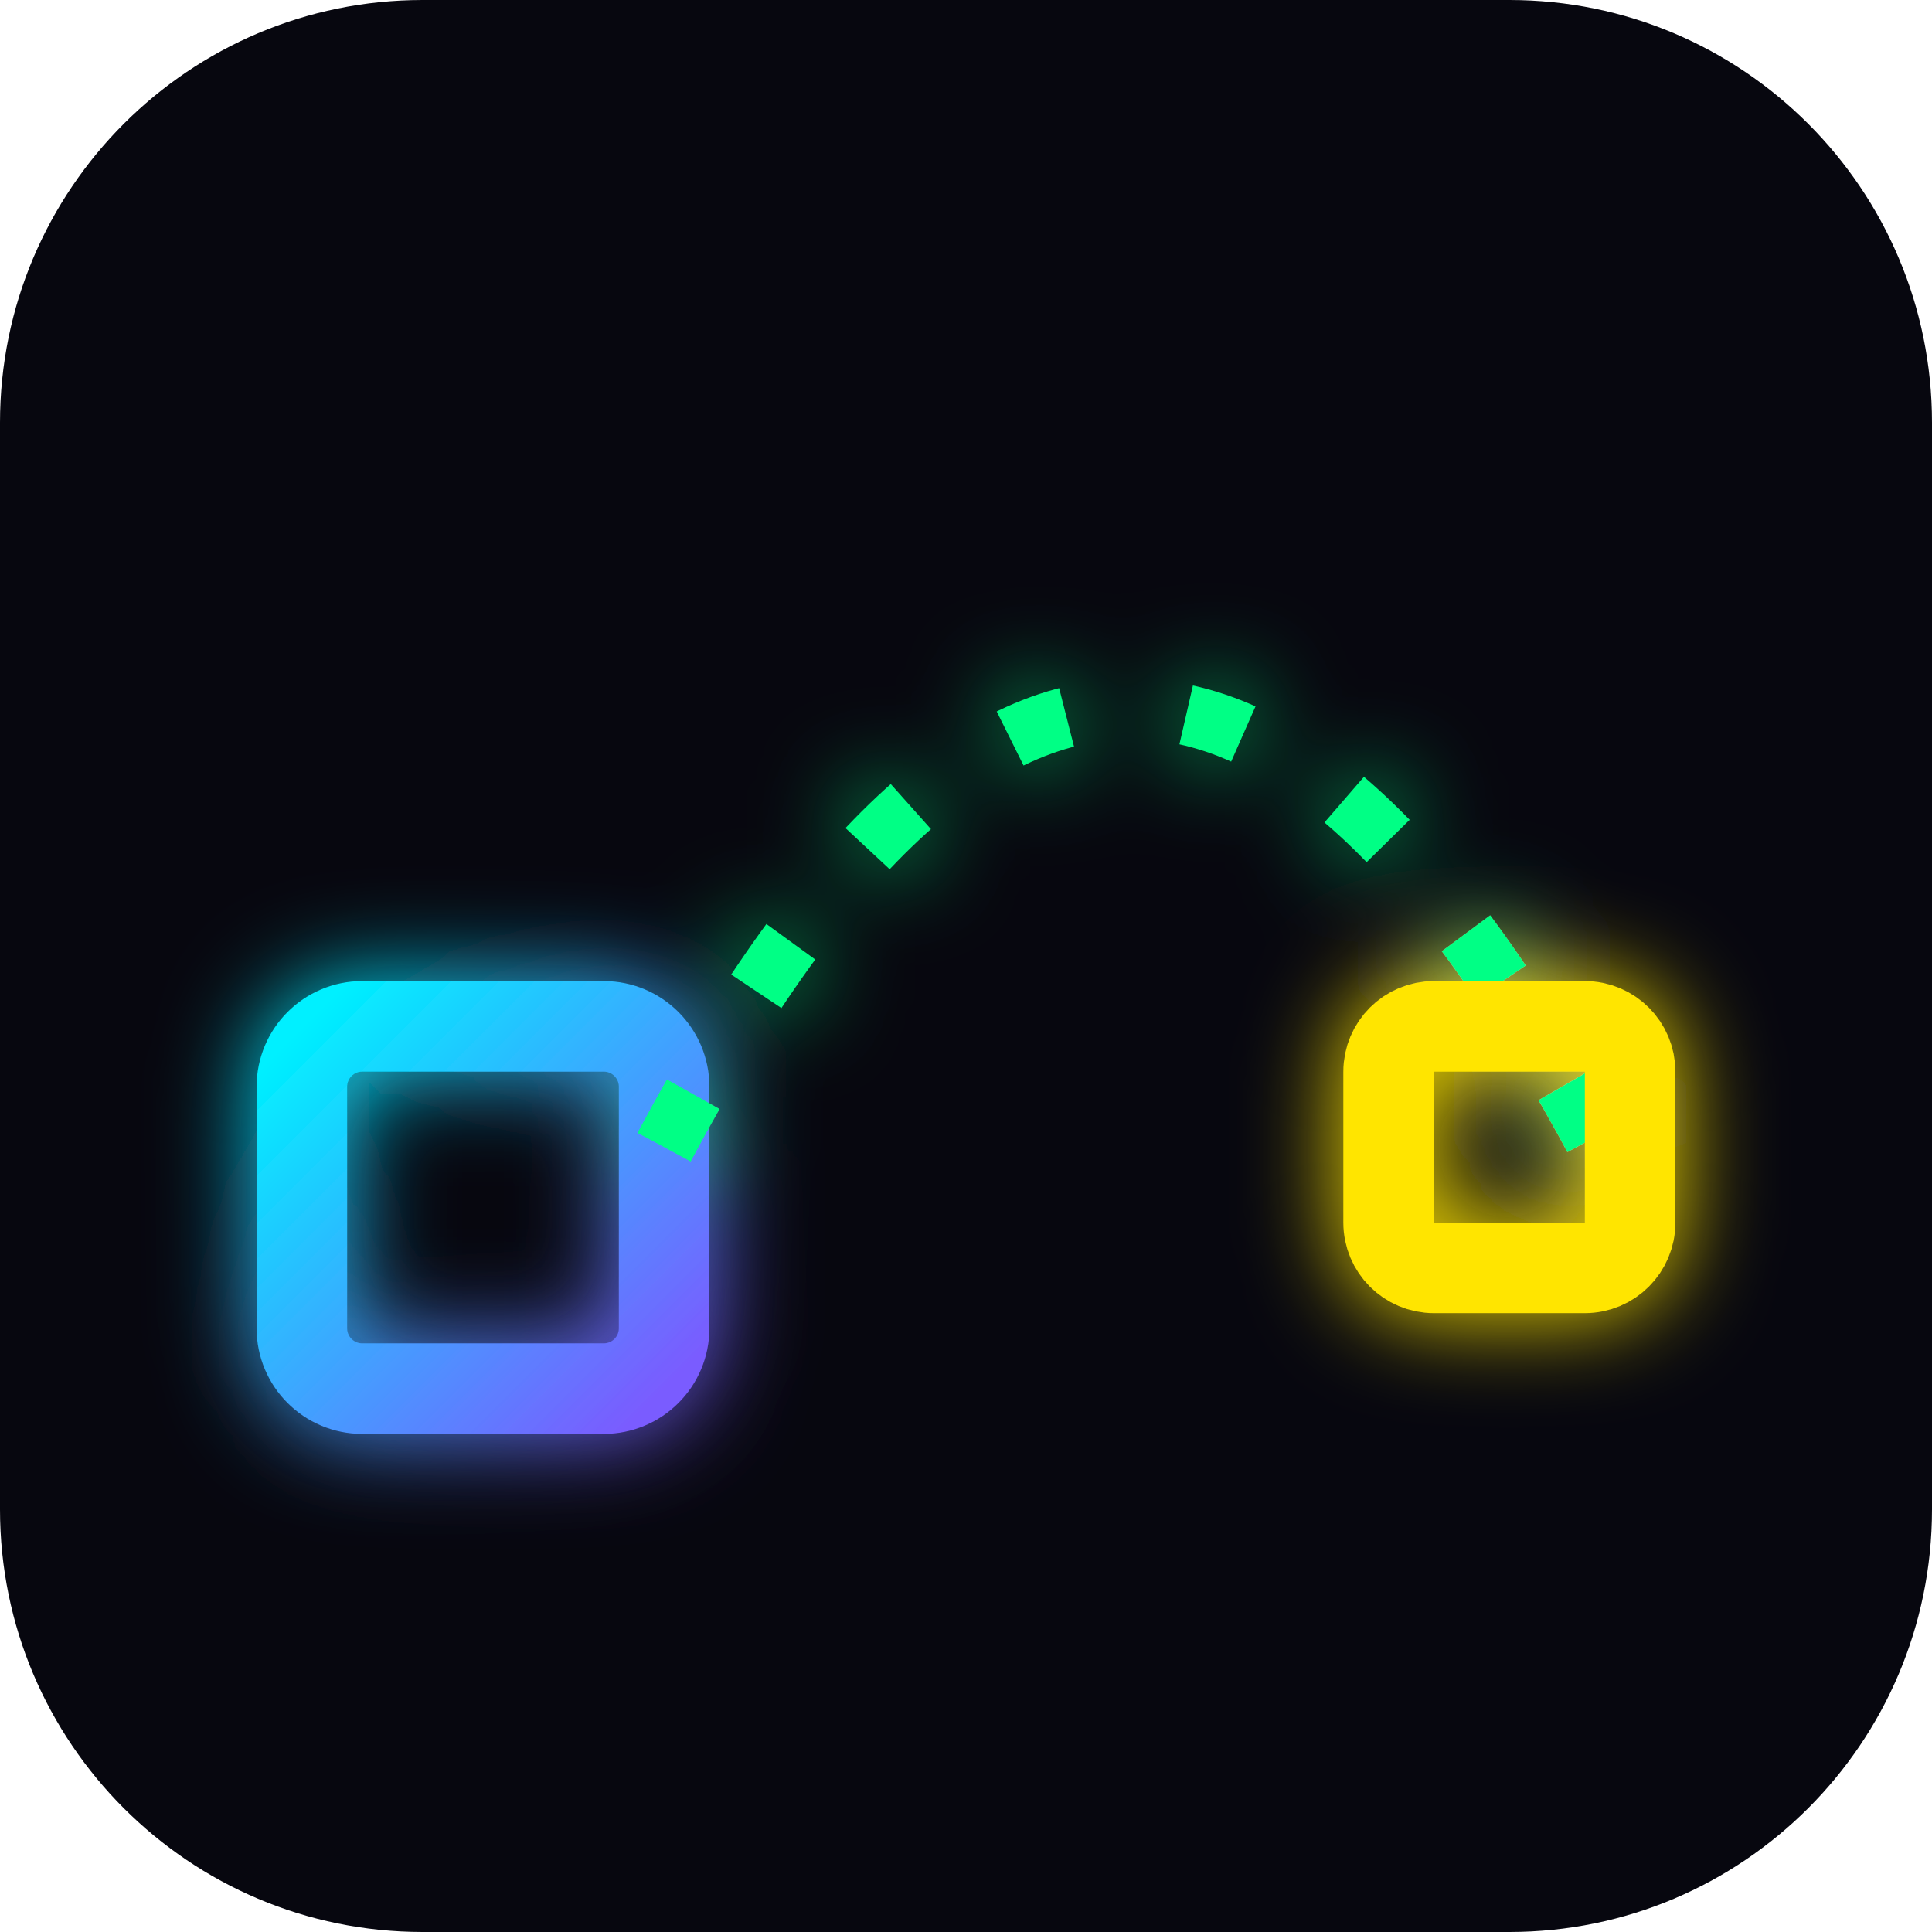
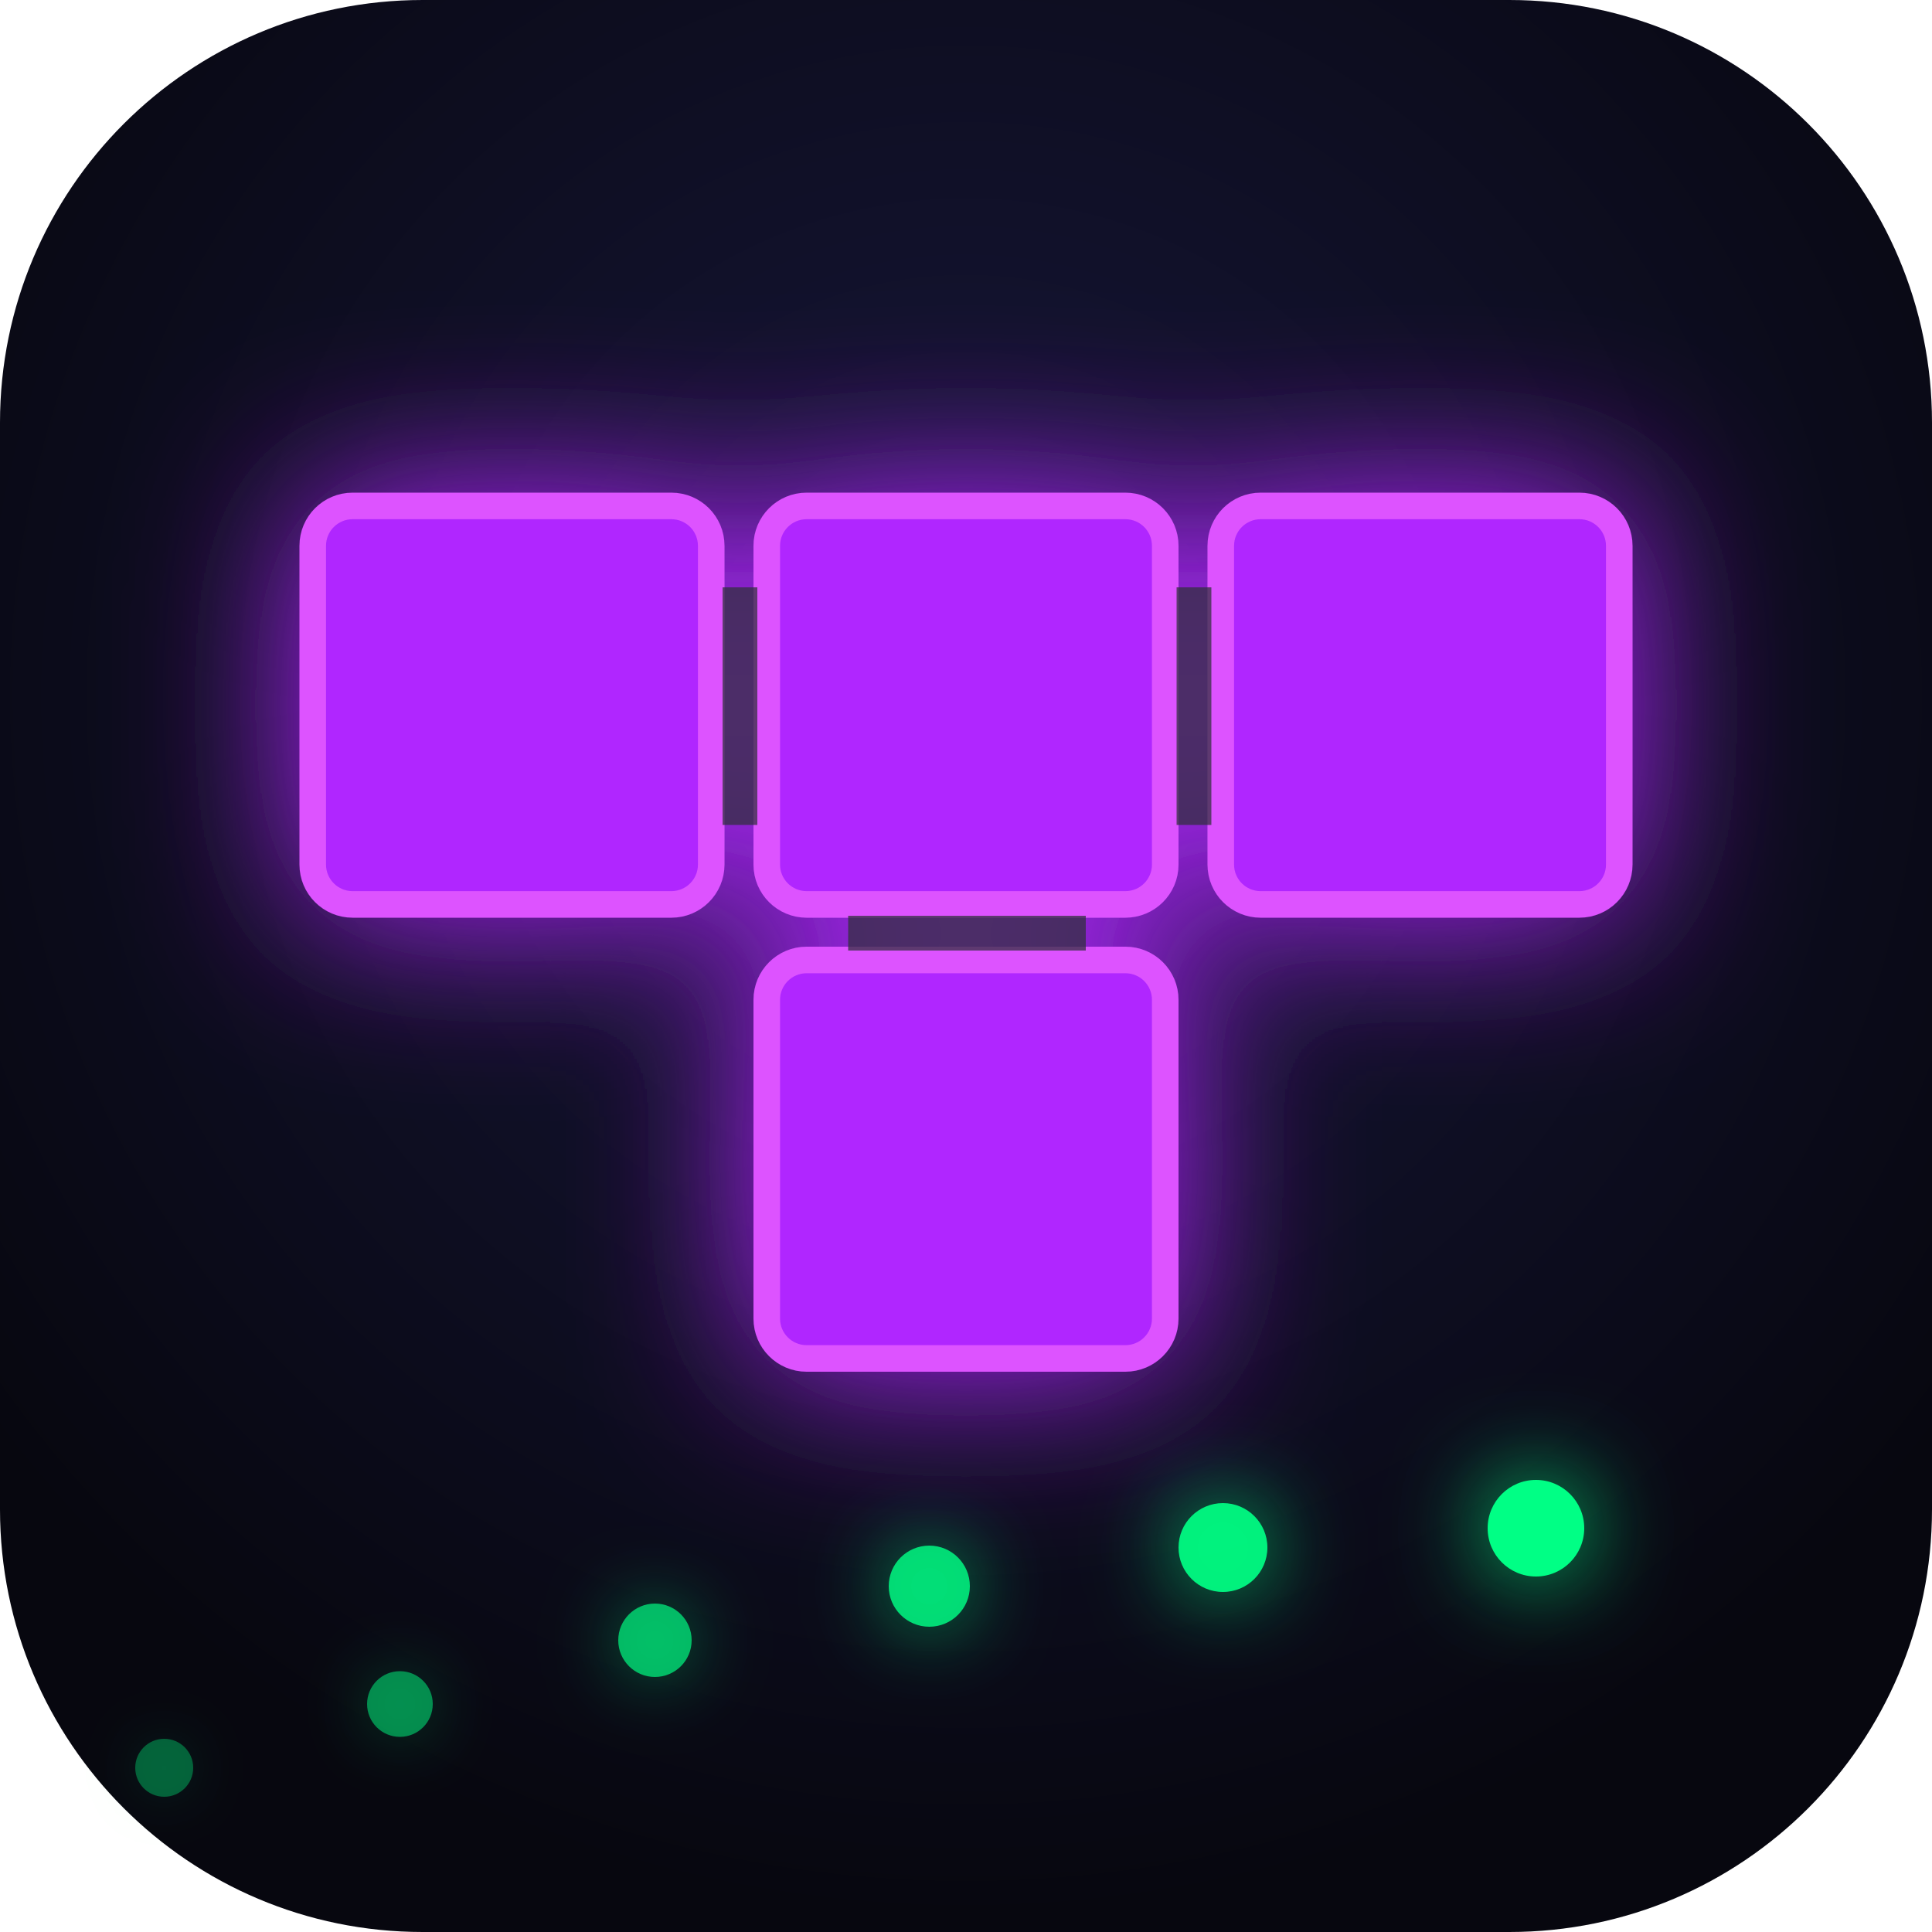
<svg xmlns="http://www.w3.org/2000/svg" viewBox="0 0 64 64" width="64" height="64">
  <defs>
-     <linearGradient id="g" x1="0" y1="0" x2="1" y2="1">
-       <stop offset="0" stop-color="#00f0ff" />
-       <stop offset="1" stop-color="#7a5cff" />
-     </linearGradient>
-     <filter id="glow" x="-40%" y="-40%" width="180%" height="180%">
-       <feGaussianBlur stdDeviation="1.6" result="b" />
-       <feMerge>
-         <feMergeNode in="b" />
-         <feMergeNode in="SourceGraphic" />
-       </feMerge>
+     <radialGradient id="bg" cx="32" cy="23.04" r="51.978" gradientUnits="userSpaceOnUse">
+       <stop offset="0" stop-color="#17173a" />
+       <stop offset="0.78" stop-color="#07070f" />
+     </radialGradient>
+     <filter id="tileGlow" x="-70%" y="-70%" width="240%" height="240%">
+       <feDropShadow dx="0" dy="0" stdDeviation="2.816" flood-color="#b026ff" flood-opacity="1" />
+     </filter>
+     <filter id="dg0" x="-200%" y="-200%" width="500%" height="500%">
+       <feDropShadow dx="0" dy="0" stdDeviation="0.96" flood-color="#00ff85" flood-opacity="0.32" />
+     </filter>
+     <filter id="dg1" x="-200%" y="-200%" width="500%" height="500%">
+       <feDropShadow dx="0" dy="0" stdDeviation="1.088" flood-color="#00ff85" flood-opacity="0.45" />
+     </filter>
+     <filter id="dg2" x="-200%" y="-200%" width="500%" height="500%">
+       <feDropShadow dx="0" dy="0" stdDeviation="1.216" flood-color="#00ff85" flood-opacity="0.61" />
+     </filter>
+     <filter id="dg3" x="-200%" y="-200%" width="500%" height="500%">
+       <feDropShadow dx="0" dy="0" stdDeviation="1.344" flood-color="#00ff85" flood-opacity="0.74" />
+     </filter>
+     <filter id="dg4" x="-200%" y="-200%" width="500%" height="500%">
+       <feDropShadow dx="0" dy="0" stdDeviation="1.472" flood-color="#00ff85" flood-opacity="0.83" />
+     </filter>
+     <filter id="dg5" x="-200%" y="-200%" width="500%" height="500%">
+       <feDropShadow dx="0" dy="0" stdDeviation="1.6" flood-color="#00ff85" flood-opacity="0.9" />
    </filter>
  </defs>
-   <rect width="64" height="64" rx="14" fill="#07070f" />
-   <g filter="url(#glow)" fill="none" stroke="url(#g)" stroke-width="3" stroke-linejoin="round">
-     <rect x="10" y="34" width="12" height="12" rx="2" />
-     <path d="M22 38 Q38 8 54 40" stroke="#00ff85" stroke-dasharray="2 4" stroke-width="2" />
-     <rect x="46" y="34" width="8" height="8" rx="1.5" stroke="#ffe500" />
+   <rect width="64" height="64" rx="14" fill="url(#bg)" />
+   <g filter="url(#tileGlow)">
+     <g transform="translate(9.92 16.32)">
+       <rect x="0.44" y="0.44" width="13.2" height="13.2" rx="1.32" fill="#b026ff" stroke="#dd53ff" stroke-width="0.88" />
+     </g>
+     <g transform="translate(24.96 16.32)">
+       <rect x="0.44" y="0.44" width="13.2" height="13.2" rx="1.32" fill="#b026ff" stroke="#dd53ff" stroke-width="0.88" />
+     </g>
+     <g transform="translate(40 16.32)">
+       <rect x="0.44" y="0.44" width="13.2" height="13.2" rx="1.32" fill="#b026ff" stroke="#dd53ff" stroke-width="0.88" />
+     </g>
+     <g transform="translate(24.96 31.36)">
+       <rect x="0.44" y="0.44" width="13.2" height="13.2" rx="1.32" fill="#b026ff" stroke="#dd53ff" stroke-width="0.88" />
+     </g>
  </g>
+   <g fill="#2f313c" fill-opacity="0.73">
+     <rect x="23.936" y="19.456" width="1.152" height="7.872" />
+     <rect x="38.976" y="19.456" width="1.152" height="7.872" />
+     <rect x="28.096" y="30.336" width="7.872" height="1.152" />
+   </g>
+   <circle cx="5.44" cy="58.56" r="0.96" fill="#00ff85" fill-opacity="0.35" filter="url(#dg0)" />
+   <circle cx="13.248" cy="56.448" r="1.088" fill="#00ff85" fill-opacity="0.5" filter="url(#dg1)" />
+   <circle cx="21.696" cy="54.336" r="1.216" fill="#00ff85" fill-opacity="0.68" filter="url(#dg2)" />
+   <circle cx="30.784" cy="52.544" r="1.344" fill="#00ff85" fill-opacity="0.82" filter="url(#dg3)" />
+   <circle cx="40.512" cy="51.264" r="1.472" fill="#00ff85" fill-opacity="0.92" filter="url(#dg4)" />
+   <circle cx="50.88" cy="50.624" r="1.6" fill="#00ff85" fill-opacity="1.0" filter="url(#dg5)" />
</svg>
